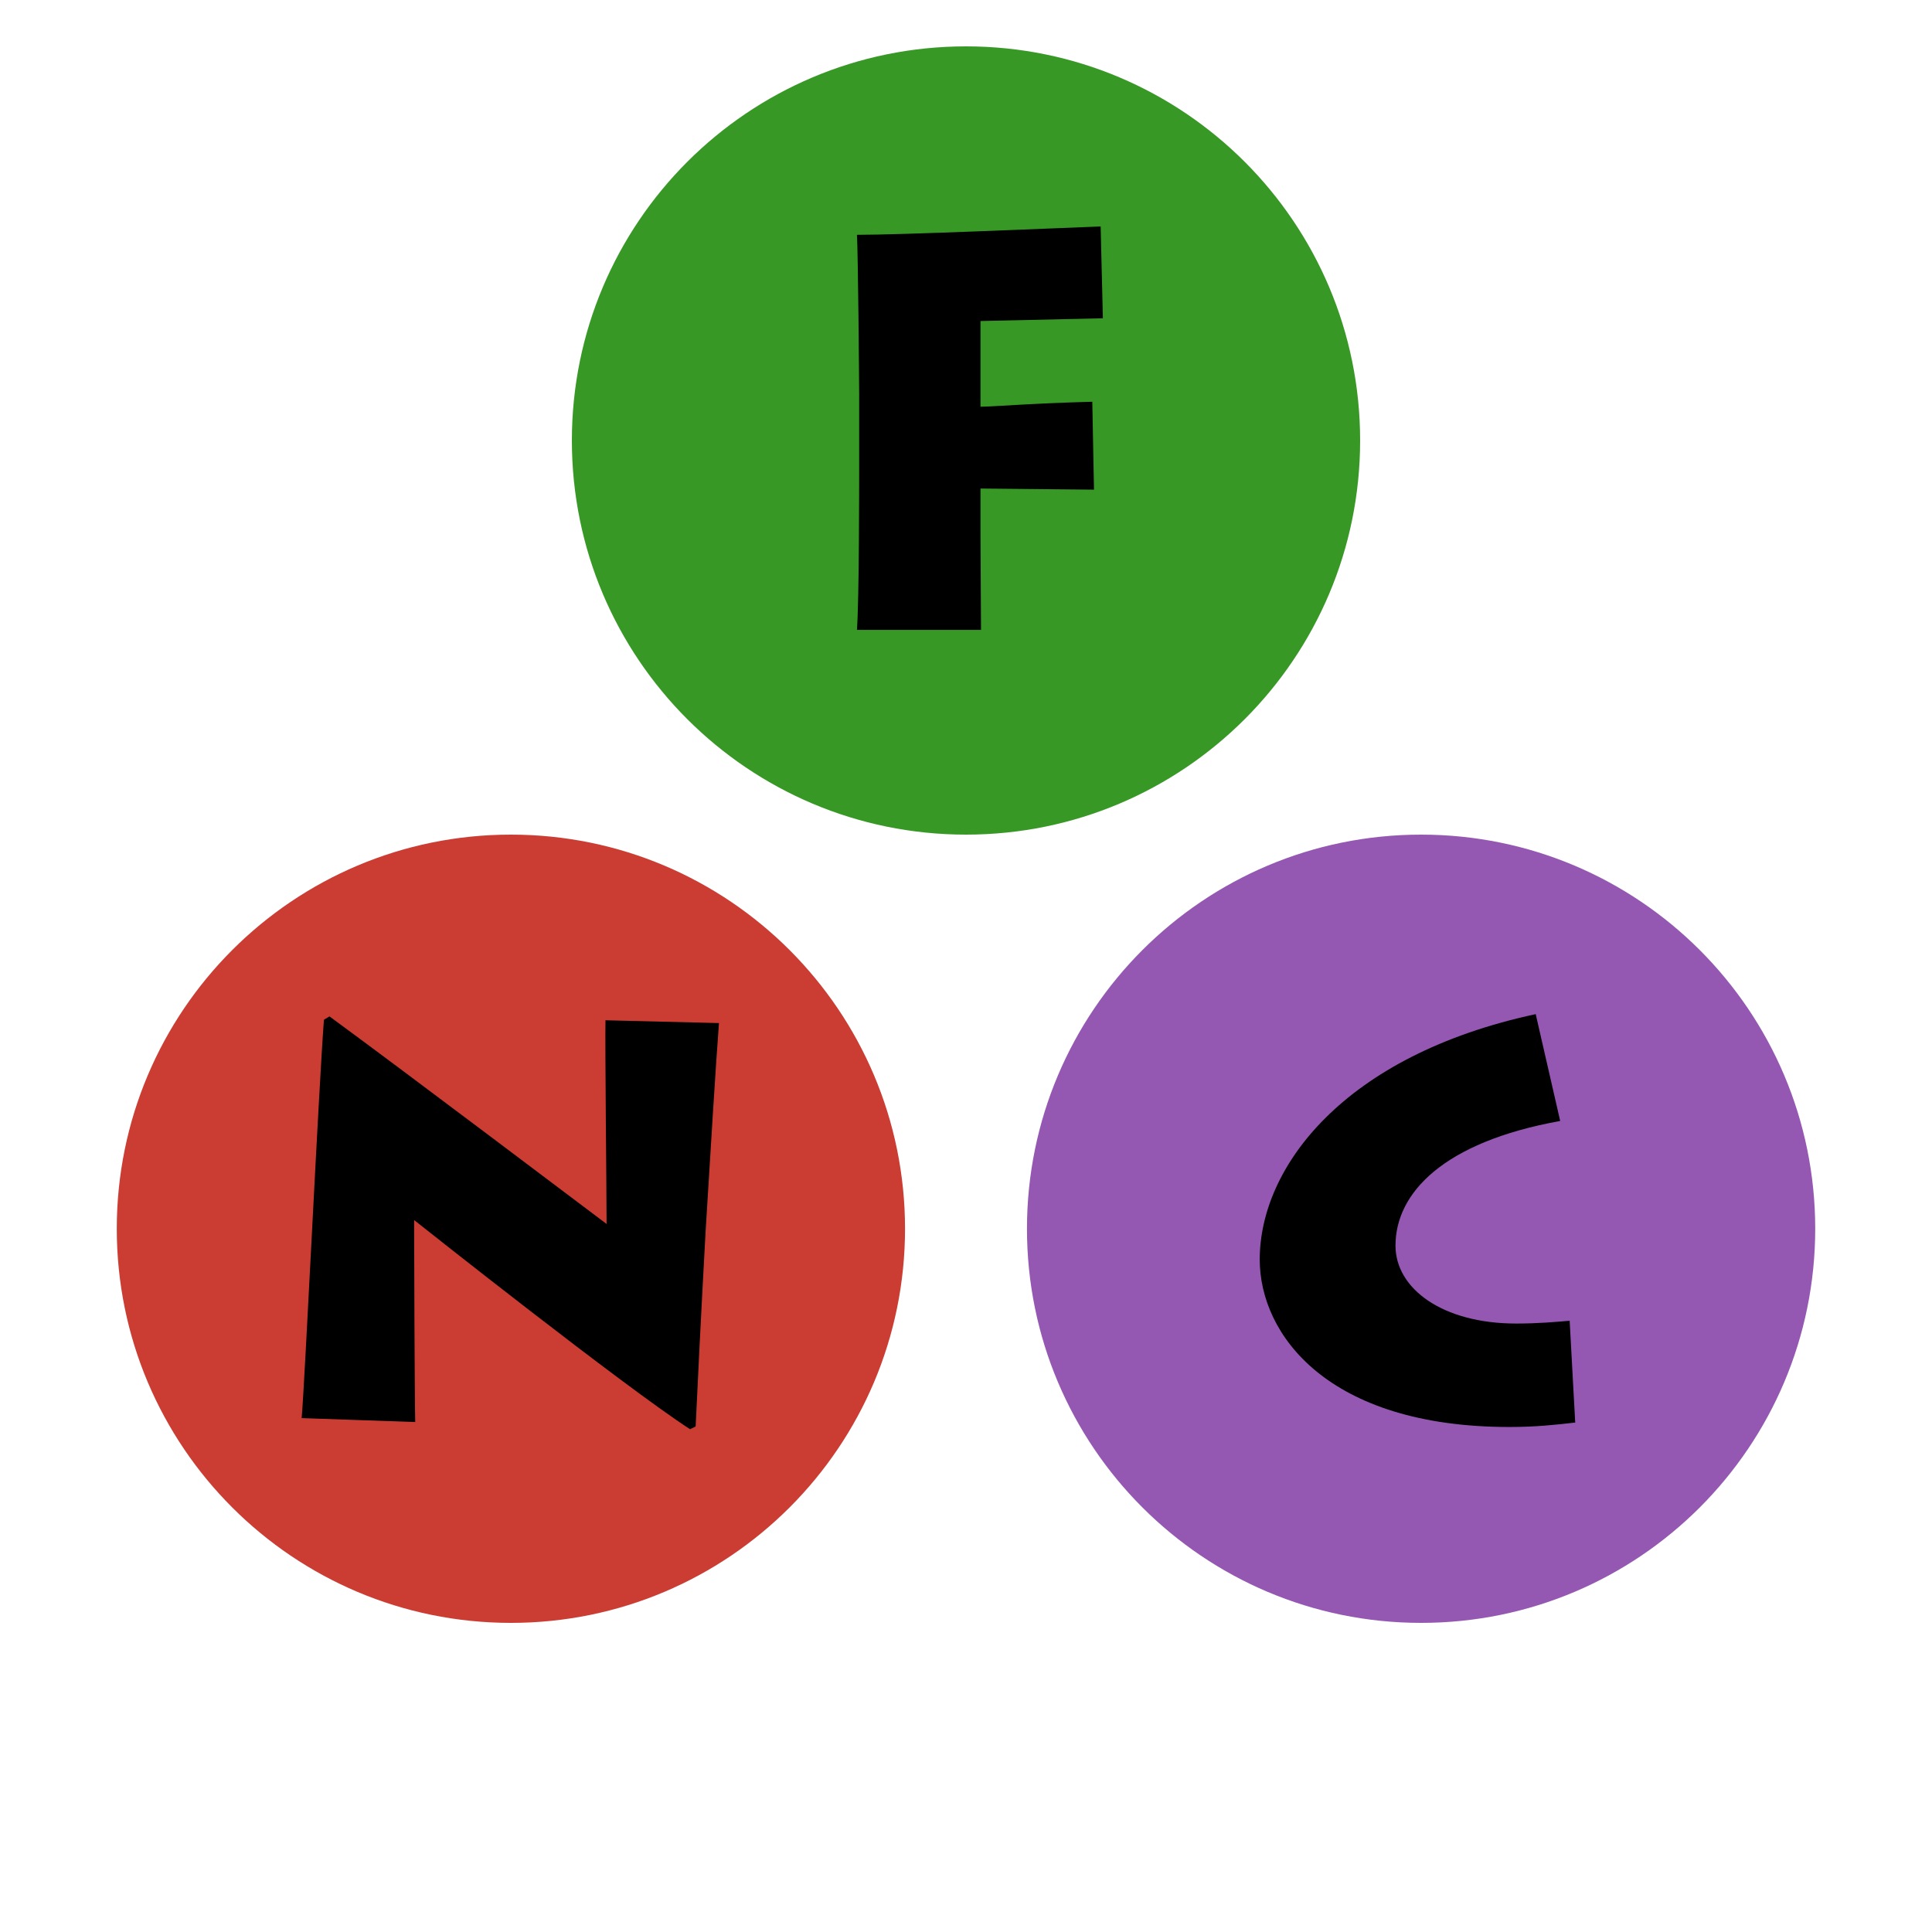
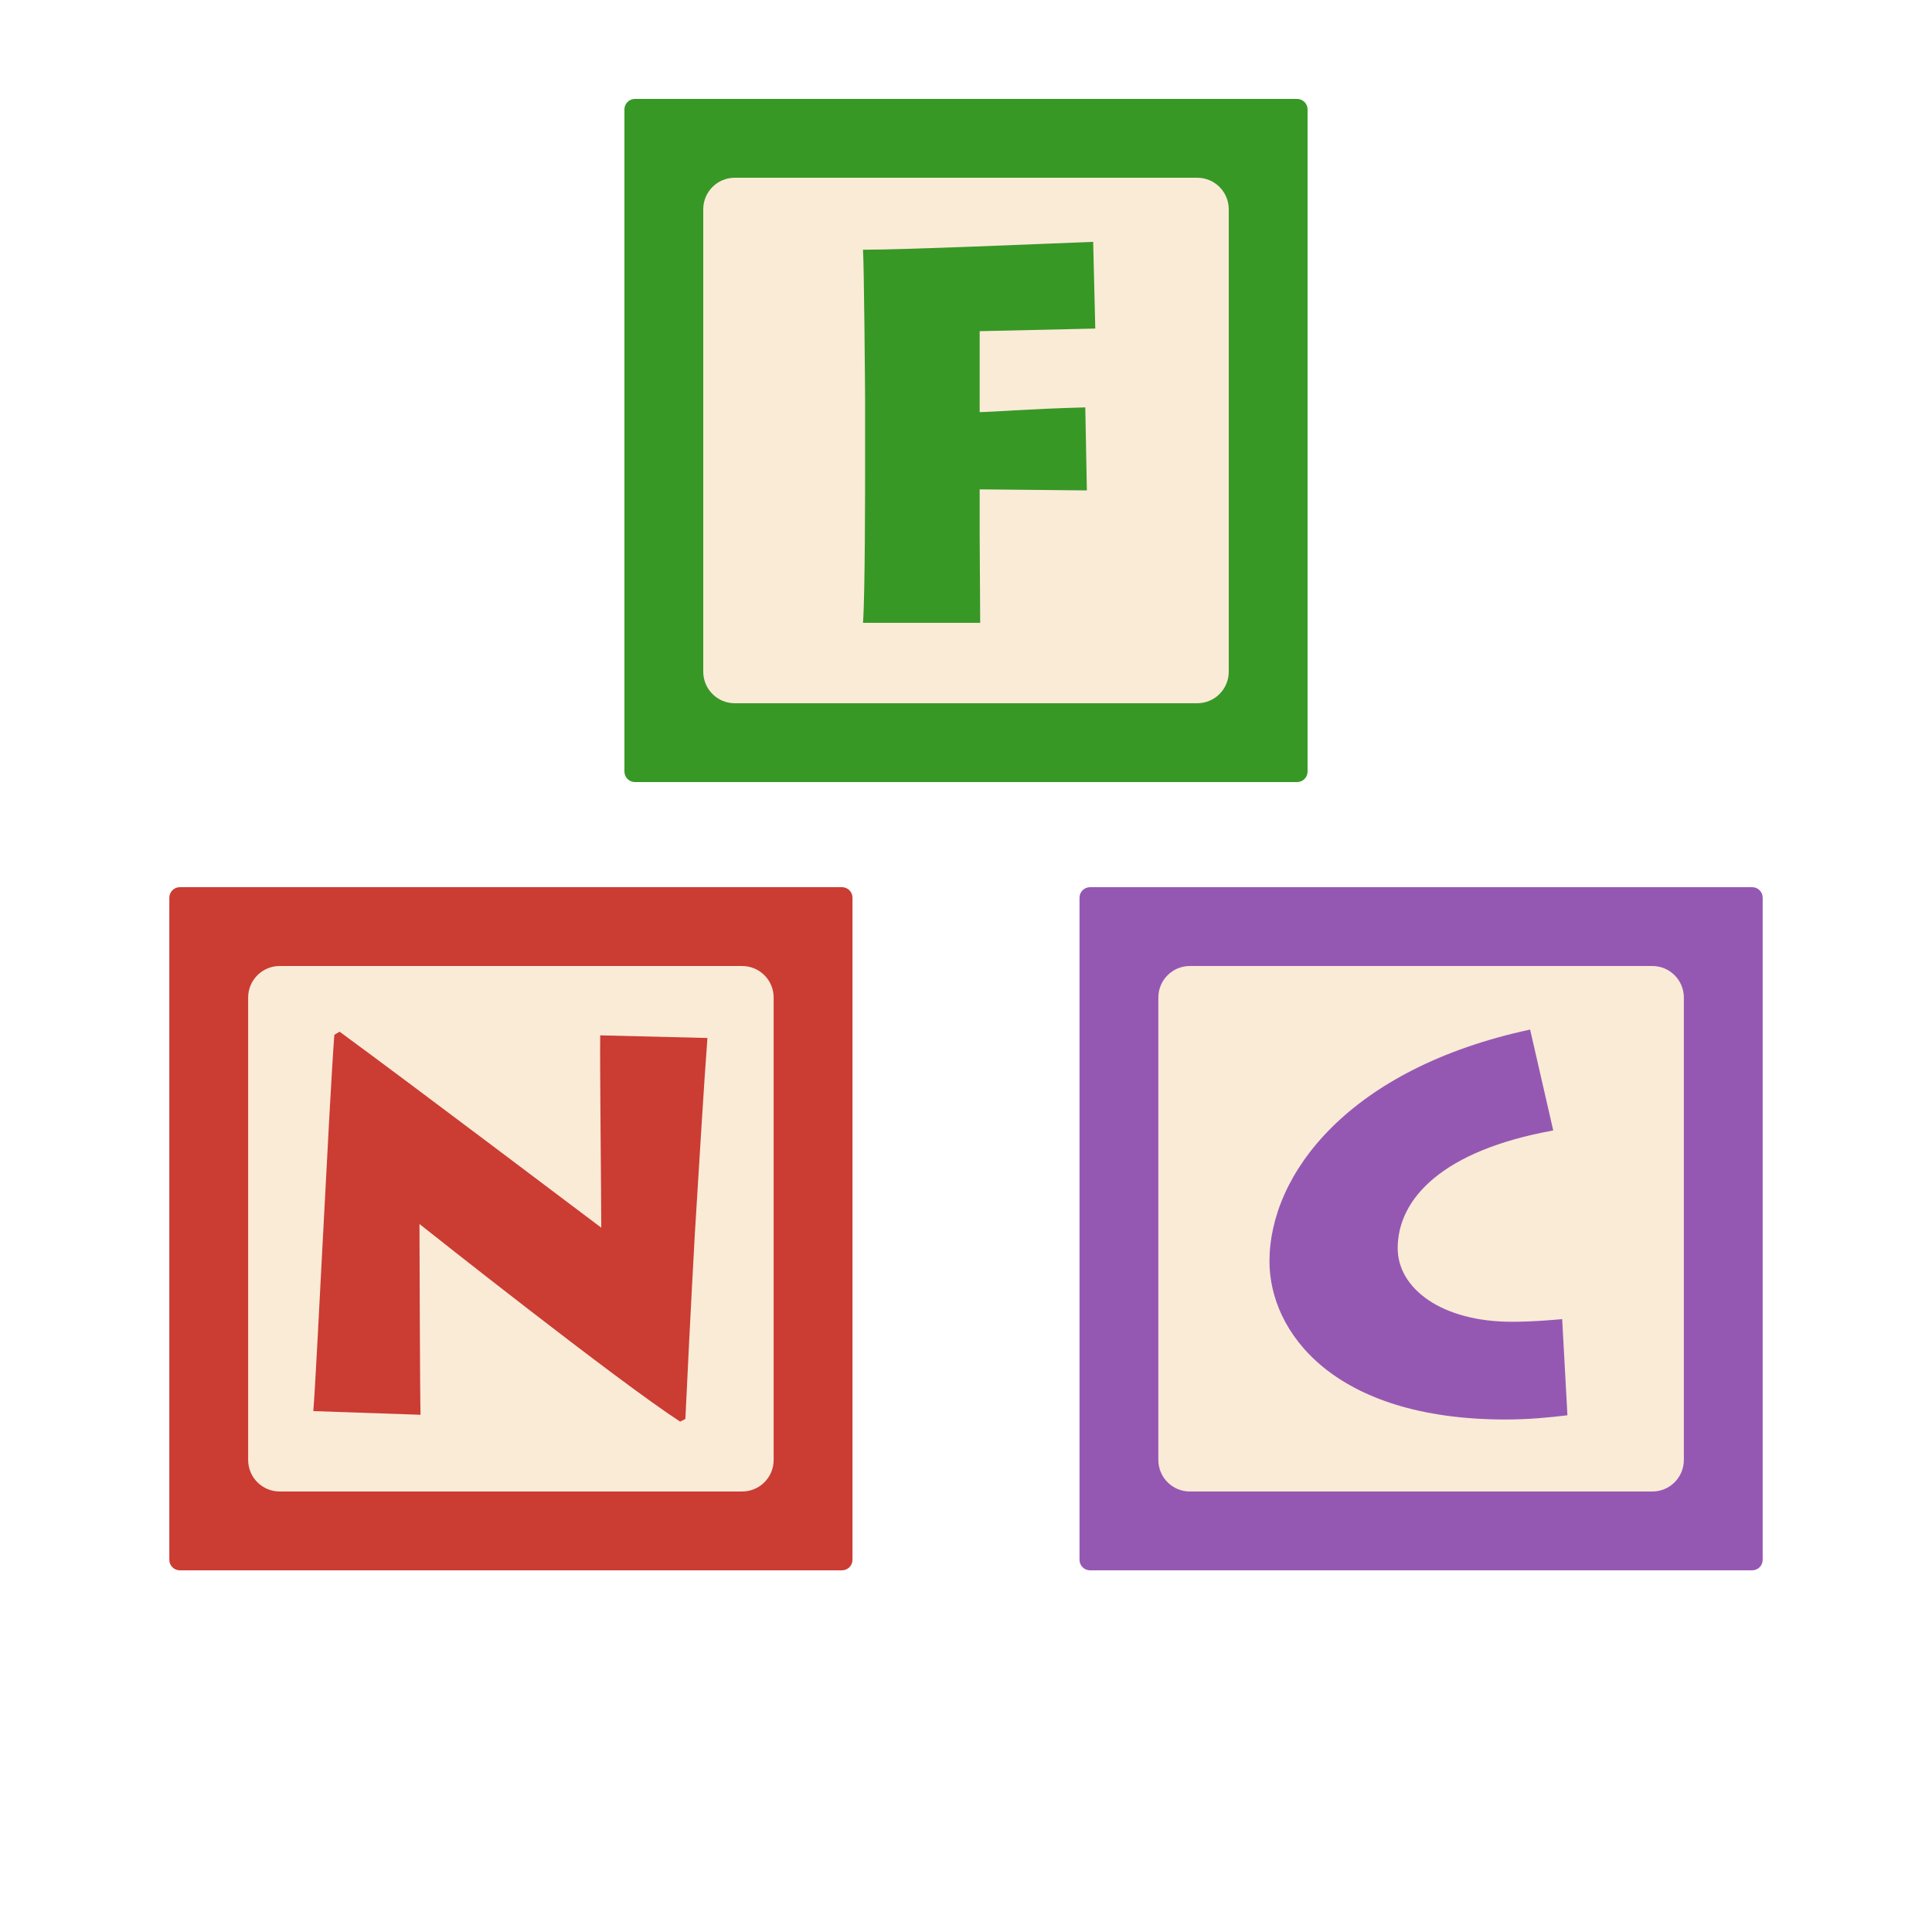
<svg xmlns="http://www.w3.org/2000/svg" xmlns:xlink="http://www.w3.org/1999/xlink" width="625pt" height="625pt" viewBox="0 0 625 625" version="1.1">
  <defs>
    <g>
      <symbol overflow="visible" id="glyph0-0">
-         <path style="stroke:none;" d="M 0 0 L 90 0 L 90 -126 L 0 -126 Z M 45 -71.094 L 14.406 -117 L 75.594 -117 Z M 50.406 -63 L 81 -108.906 L 81 -17.094 Z M 14.406 -9 L 45 -54.906 L 75.594 -9 Z M 9 -108.906 L 39.594 -63 L 9 -17.094 Z M 9 -108.906 " />
+         <path style="stroke:none;" d="M 0 0 L 85 0 L 85 -119 L 0 -119 Z M 42.5 -67.148 L 13.602 -110.5 L 71.398 -110.5 Z M 47.602 -59.5 L 76.5 -102.852 L 76.5 -16.148 Z M 13.602 -8.5 L 42.5 -51.852 L 71.398 -8.5 Z M 8.5 -102.852 L 37.398 -59.5 L 8.5 -16.148 Z M 8.5 -102.852 " />
      </symbol>
      <symbol overflow="visible" id="glyph0-1">
-         <path style="stroke:none;" d="M 58.859 0 C 58.859 -2.516 58.688 -27.547 58.688 -30.422 L 58.688 -45.719 L 95.406 -45.359 L 94.859 -73.797 C 74.703 -73.266 62.641 -72.188 58.688 -72.188 L 58.688 -99.906 L 98.281 -100.797 L 97.562 -130.5 C 78.656 -129.781 33.484 -127.797 18.719 -127.797 C 19.078 -122.578 19.438 -79.203 19.438 -76.312 L 19.438 -52.375 C 19.438 -48.062 19.438 -9.547 18.719 0 Z M 58.859 0 " />
+         <path style="stroke:none;" d="M 55.59 0 C 55.59 -2.379 55.422 -26.012 55.422 -28.73 L 55.422 -43.18 L 90.102 -42.84 L 89.59 -69.699 C 70.551 -69.191 59.16 -68.172 55.422 -68.172 L 55.422 -94.352 L 92.82 -95.199 L 92.141 -123.25 C 74.289 -122.57 31.621 -120.699 17.68 -120.699 C 18.02 -115.77 18.359 -74.801 18.359 -72.078 L 18.359 -49.469 C 18.359 -45.391 18.359 -9.012 17.68 0 Z M 55.59 0 " />
      </symbol>
      <symbol overflow="visible" id="glyph0-2">
-         <path style="stroke:none;" d="M 50.047 1.266 C 49.859 -4.688 49.688 -56.703 49.688 -64.078 C 52.375 -61.922 117.359 -10.438 138.953 3.594 L 140.766 2.703 C 141.297 -9 142.562 -34.562 144 -60.656 C 145.625 -86.938 147.234 -113.766 148.312 -127.797 L 111.594 -128.703 C 111.422 -120.953 111.953 -72.719 111.953 -62.812 C 105.656 -67.5 47.875 -111.234 22.312 -129.953 L 20.516 -128.875 C 18.719 -104.938 14.406 -12.781 13.312 0 Z M 50.047 1.266 " />
+         <path style="stroke:none;" d="M 47.262 1.191 C 47.09 -4.422 46.922 -53.551 46.922 -60.52 C 49.469 -58.48 110.84 -9.859 131.238 3.398 L 132.941 2.551 C 133.449 -8.5 134.641 -32.641 136 -57.289 C 137.531 -82.109 139.059 -107.441 140.078 -120.699 L 105.398 -121.551 C 105.23 -114.238 105.738 -68.68 105.738 -59.328 C 99.789 -63.75 45.219 -105.059 21.078 -122.738 L 19.379 -121.719 C 17.68 -99.109 13.602 -12.07 12.578 0 Z M 47.262 1.191 " />
      </symbol>
      <symbol overflow="visible" id="glyph0-3">
-         <path style="stroke:none;" d="M 106.562 -31.5 C 102.234 -31.141 96.484 -30.594 89.281 -30.594 C 65.344 -30.594 50.219 -41.938 50.219 -55.797 C 50.219 -72.719 65.516 -89.281 103.5 -96.125 L 95.578 -130.688 C 33.484 -117.359 6.297 -81.188 6.297 -51.297 C 6.297 -27.188 28.078 2.875 87.125 2.875 C 95.578 2.875 102.062 2.156 108.359 1.438 Z M 106.562 -31.5 " />
+         <path style="stroke:none;" d="M 100.641 -29.75 C 96.559 -29.41 91.121 -28.898 84.32 -28.898 C 61.711 -28.898 47.43 -39.609 47.43 -52.699 C 47.43 -68.68 61.879 -84.32 97.75 -90.781 L 90.27 -123.422 C 31.621 -110.84 5.949 -76.672 5.949 -48.449 C 5.949 -25.672 26.52 2.719 82.281 2.719 C 90.27 2.719 96.391 2.039 102.34 1.359 Z M 100.641 -29.75 " />
      </symbol>
    </g>
  </defs>
-   <g id="surface107">
-     <path style=" stroke:none;fill-rule:nonzero;fill:rgb(79.6%,23.5%,20%);fill-opacity:1;" d="M 292.777 397.5 C 292.777 467.918 235.691 525 165.277 525 C 94.859 525 37.777 467.918 37.777 397.5 C 37.777 327.082 94.859 270 165.277 270 C 235.691 270 292.777 327.082 292.777 397.5 " />
-     <path style=" stroke:none;fill-rule:nonzero;fill:rgb(22%,59.6%,14.9%);fill-opacity:1;" d="M 440 142.5 C 440 212.918 382.918 270 312.5 270 C 242.082 270 185 212.918 185 142.5 C 185 72.082 242.082 15 312.5 15 C 382.918 15 440 72.082 440 142.5 " />
-     <path style=" stroke:none;fill-rule:nonzero;fill:rgb(58.4%,34.5%,69.8%);fill-opacity:1;" d="M 587.223 397.5 C 587.223 467.918 530.141 525 459.723 525 C 389.309 525 332.223 467.918 332.223 397.5 C 332.223 327.082 389.309 270 459.723 270 C 530.141 270 587.223 327.082 587.223 397.5 " />
-     <g style="fill:rgb(0%,0%,0%);fill-opacity:1;">
-       <use xlink:href="#glyph0-1" x="258.5" y="203.759" />
+   <g id="surface65">
+     <path style=" stroke:none;fill-rule:nonzero;fill:rgb(22%,59.6%,14.9%);fill-opacity:1;" d="M 423 142.5 L 423 249.602 C 423 251.477 421.477 253 419.602 253 L 205.398 253 C 203.523 253 202 251.477 202 249.602 L 202 35.398 C 202 33.523 203.523 32 205.398 32 L 419.602 32 C 421.477 32 423 33.523 423 35.398 Z M 423 142.5 " />
+     <path style=" stroke:none;fill-rule:nonzero;fill:rgb(98.039%,92.157%,84.314%);fill-opacity:1;" d="M 397.5 142.5 L 397.5 217.301 C 397.5 222.934 392.934 227.5 387.301 227.5 L 237.699 227.5 C 232.066 227.5 227.5 222.934 227.5 217.301 L 227.5 67.699 C 227.5 62.066 232.066 57.5 237.699 57.5 L 387.301 57.5 C 392.934 57.5 397.5 62.066 397.5 67.699 Z M 397.5 142.5 " />
+     <g style="fill:rgb(22%,59.6%,14.9%);fill-opacity:1;">
+       <use xlink:href="#glyph0-1" x="261.5" y="201.488" />
    </g>
-     <g style="fill:rgb(0%,0%,0%);fill-opacity:1;">
-       <use xlink:href="#glyph0-2" x="84.277" y="458.759" />
+     <path style=" stroke:none;fill-rule:nonzero;fill:rgb(79.6%,23.5%,20%);fill-opacity:1;" d="M 275.777 397.5 L 275.777 504.602 C 275.777 506.477 274.254 508 272.375 508 L 58.176 508 C 56.297 508 54.777 506.477 54.777 504.602 L 54.777 290.398 C 54.777 288.523 56.297 287 58.176 287 L 272.375 287 C 274.254 287 275.777 288.523 275.777 290.398 Z M 275.777 397.5 " />
+     <path style=" stroke:none;fill-rule:nonzero;fill:rgb(98.039%,92.157%,84.314%);fill-opacity:1;" d="M 250.277 397.5 L 250.277 472.301 C 250.277 477.934 245.711 482.5 240.074 482.5 L 90.477 482.5 C 84.844 482.5 80.277 477.934 80.277 472.301 L 80.277 322.699 C 80.277 317.066 84.844 312.5 90.477 312.5 L 240.074 312.5 C 245.711 312.5 250.277 317.066 250.277 322.699 Z M 250.277 397.5 " />
+     <g style="fill:rgb(79.6%,23.5%,20%);fill-opacity:1;">
+       <use xlink:href="#glyph0-2" x="88.777" y="456.488" />
    </g>
-     <g style="fill:rgb(0%,0%,0%);fill-opacity:1;">
-       <use xlink:href="#glyph0-3" x="401.223" y="458.759" />
+     <path style=" stroke:none;fill-rule:nonzero;fill:rgb(58.4%,34.5%,69.8%);fill-opacity:1;" d="M 570.223 397.5 L 570.223 504.602 C 570.223 506.477 568.703 508 566.824 508 L 352.625 508 C 350.746 508 349.223 506.477 349.223 504.602 L 349.223 290.398 C 349.223 288.523 350.746 287 352.625 287 L 566.824 287 C 568.703 287 570.223 288.523 570.223 290.398 Z M 570.223 397.5 " />
+     <path style=" stroke:none;fill-rule:nonzero;fill:rgb(98.039%,92.157%,84.314%);fill-opacity:1;" d="M 544.723 397.5 L 544.723 472.301 C 544.723 477.934 540.156 482.5 534.523 482.5 L 384.926 482.5 C 379.289 482.5 374.723 477.934 374.723 472.301 L 374.723 322.699 C 374.723 317.066 379.289 312.5 384.926 312.5 L 534.523 312.5 C 540.156 312.5 544.723 317.066 544.723 322.699 Z M 544.723 397.5 " />
+     <g style="fill:rgb(58.4%,34.5%,69.8%);fill-opacity:1;">
+       <use xlink:href="#glyph0-3" x="404.723" y="456.488" />
    </g>
  </g>
</svg>
